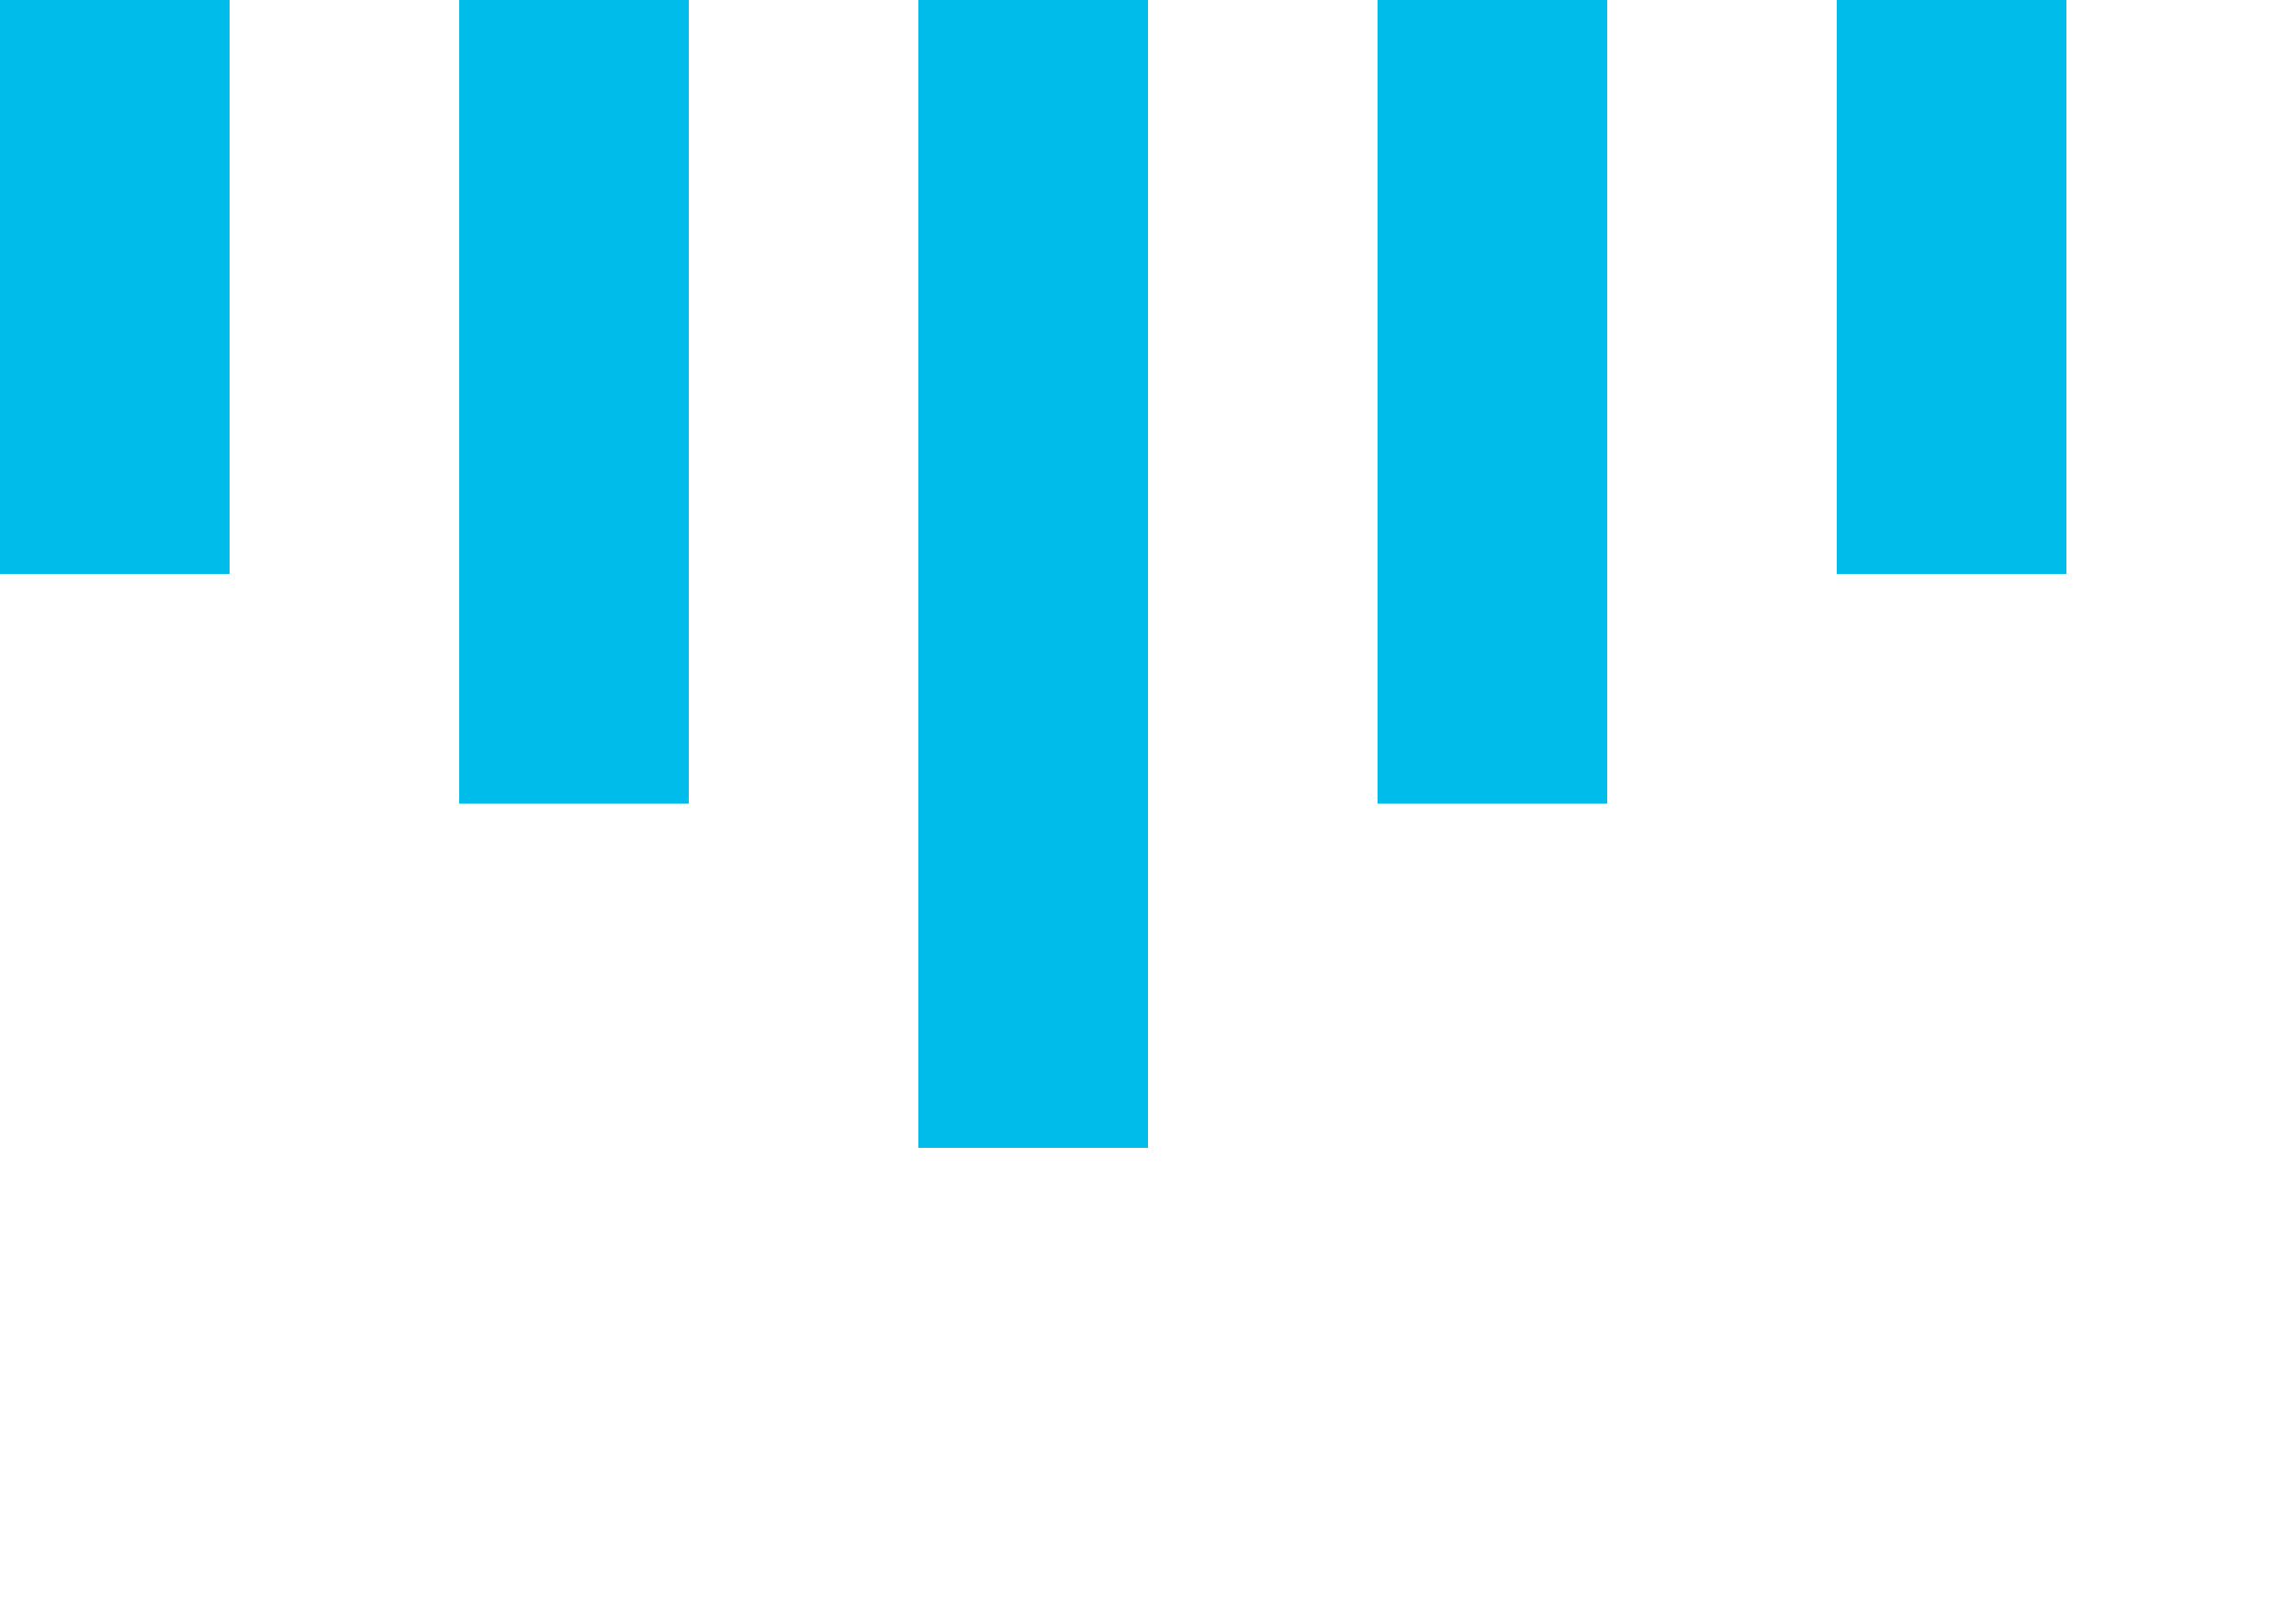
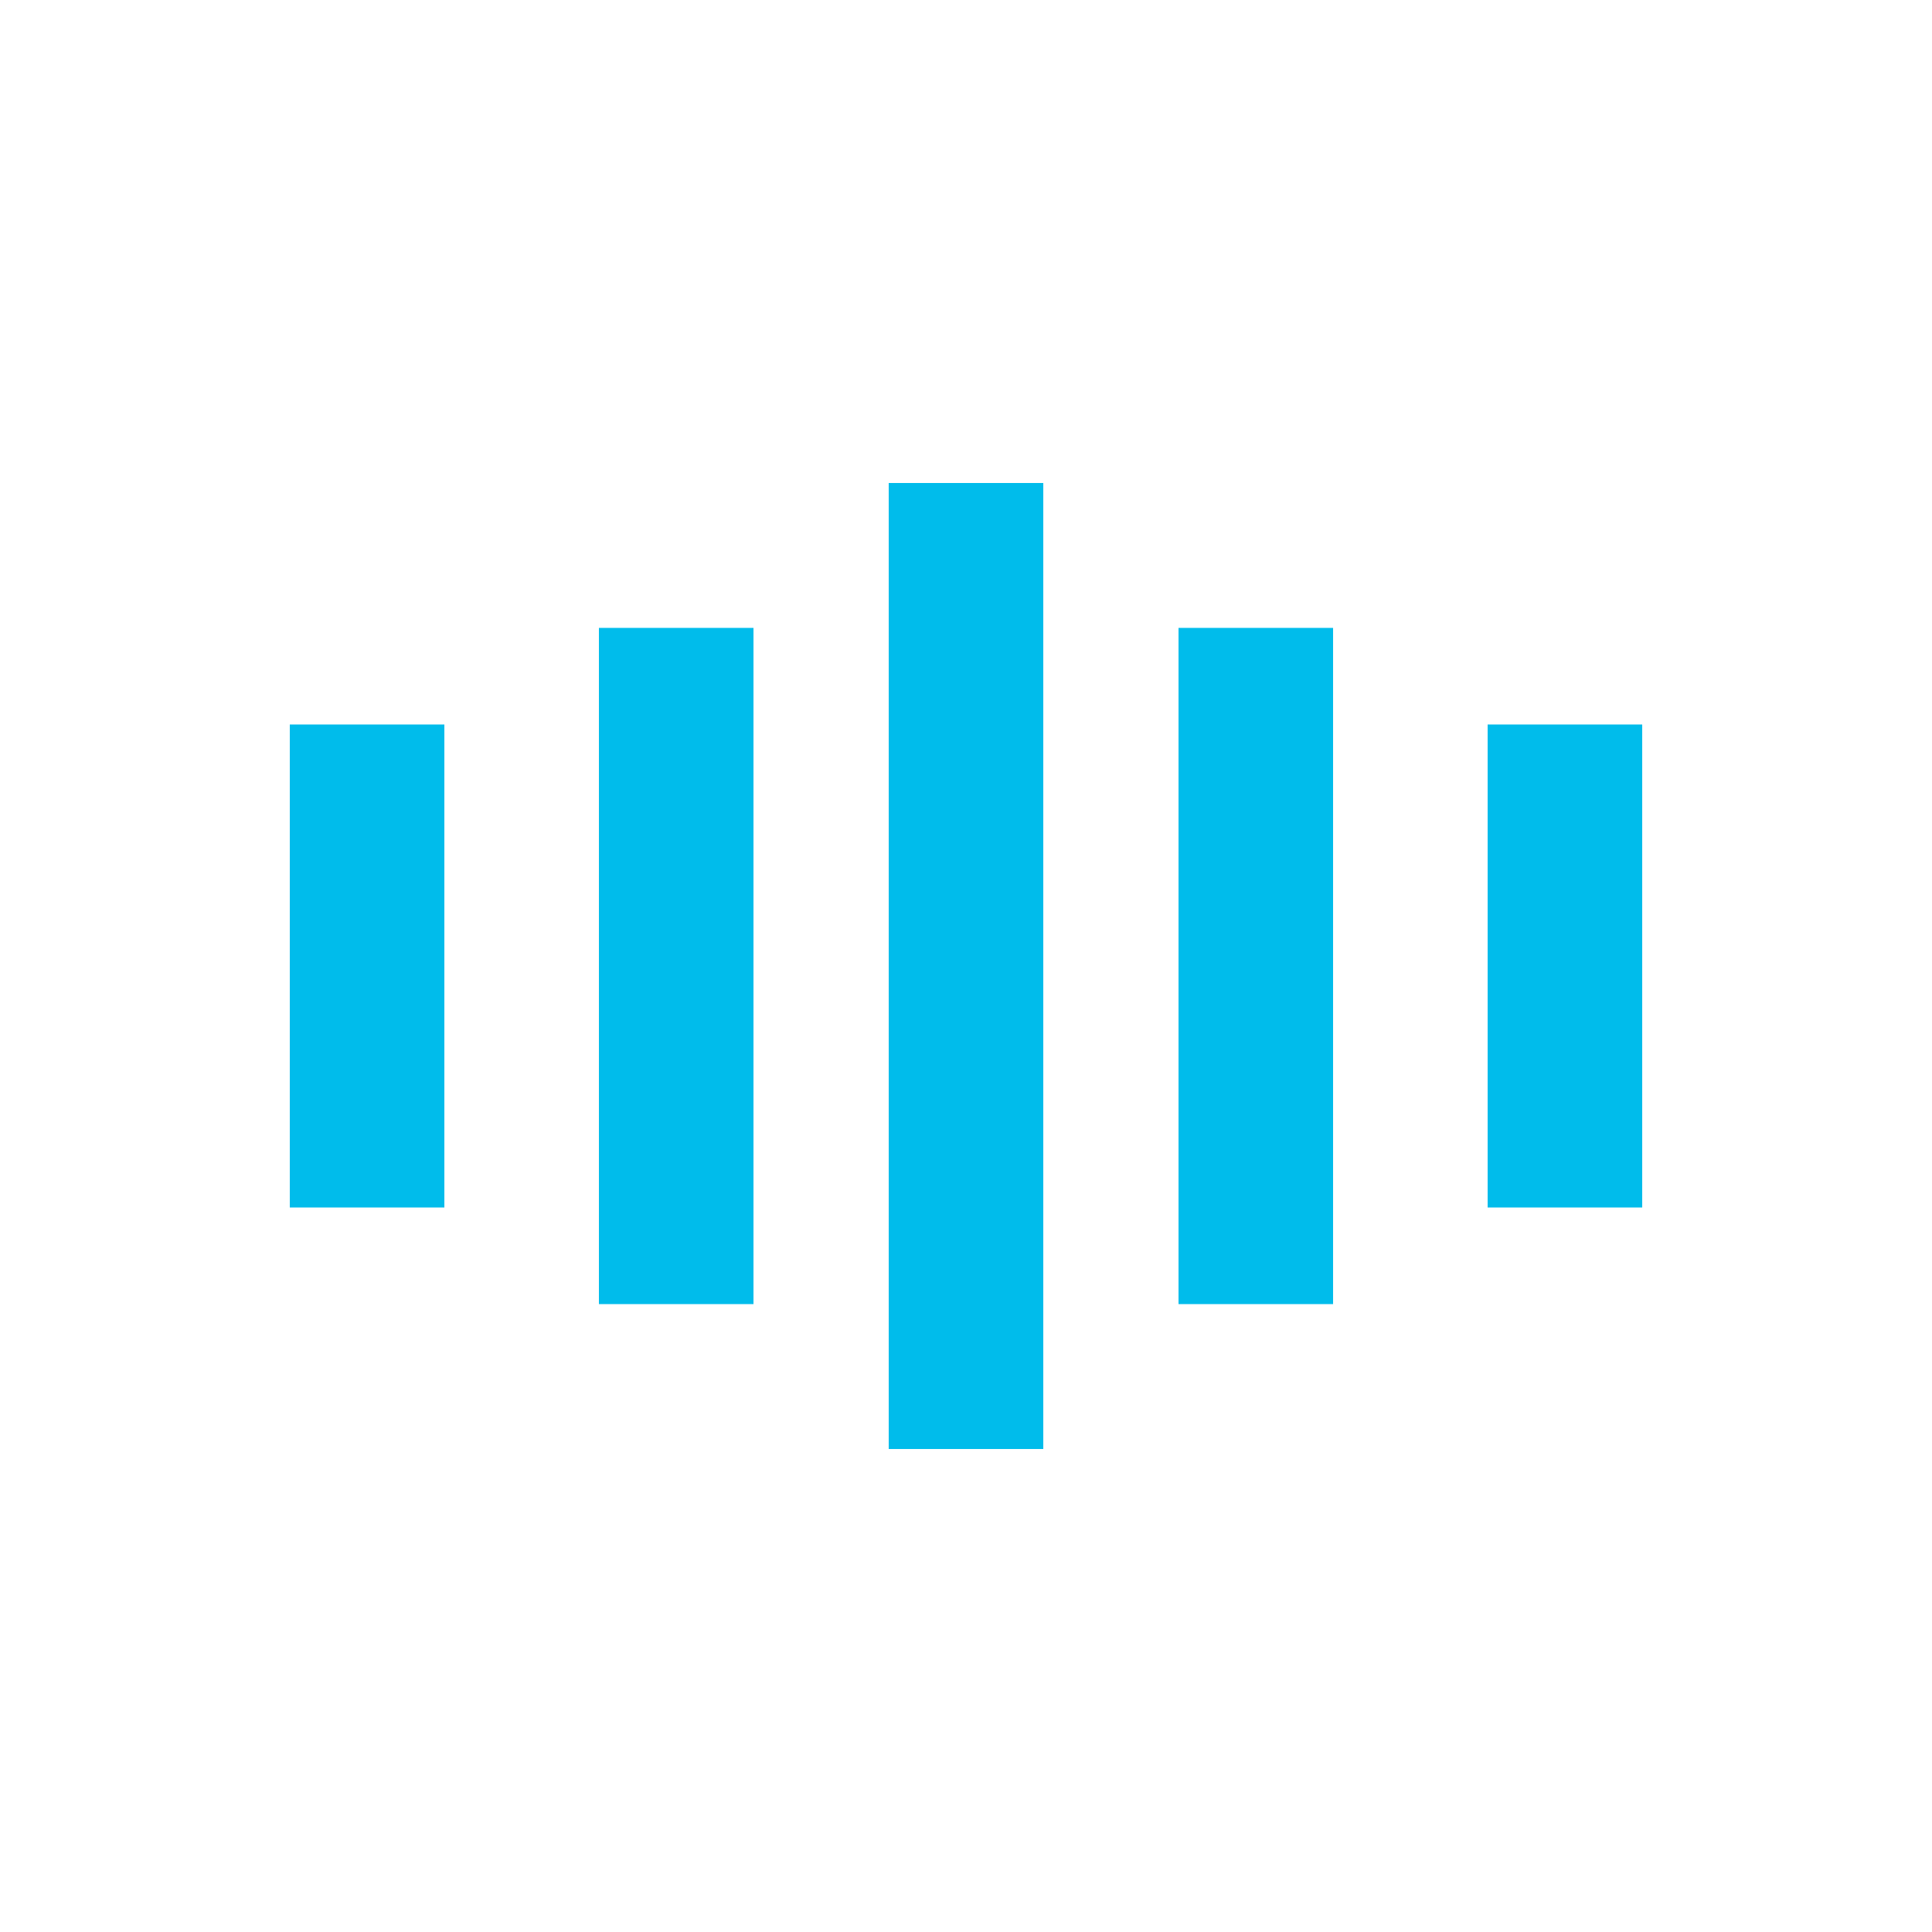
- <svg xmlns="http://www.w3.org/2000/svg" viewBox="0 0 100 70" fill="#00bceb">
-   <rect y="0" width="10" height="25" />
-   <rect x="20" y="0" width="10" height="35" />
-   <rect x="40" y="0" width="10" height="50" />
-   <rect x="60" y="0" width="10" height="35" />
-   <rect x="80" y="0" width="10" height="25" />
+ <svg xmlns="http://www.w3.org/2000/svg" viewBox="0 0 100 100" fill="#00BCEB">
+   <rect x="15" y="37.5" width="8" height="25" />
+   <rect x="31" y="32.5" width="8" height="35" />
+   <rect x="46" y="25" width="8" height="50" />
+   <rect x="61" y="32.5" width="8" height="35" />
+   <rect x="77" y="37.5" width="8" height="25" />
</svg>
